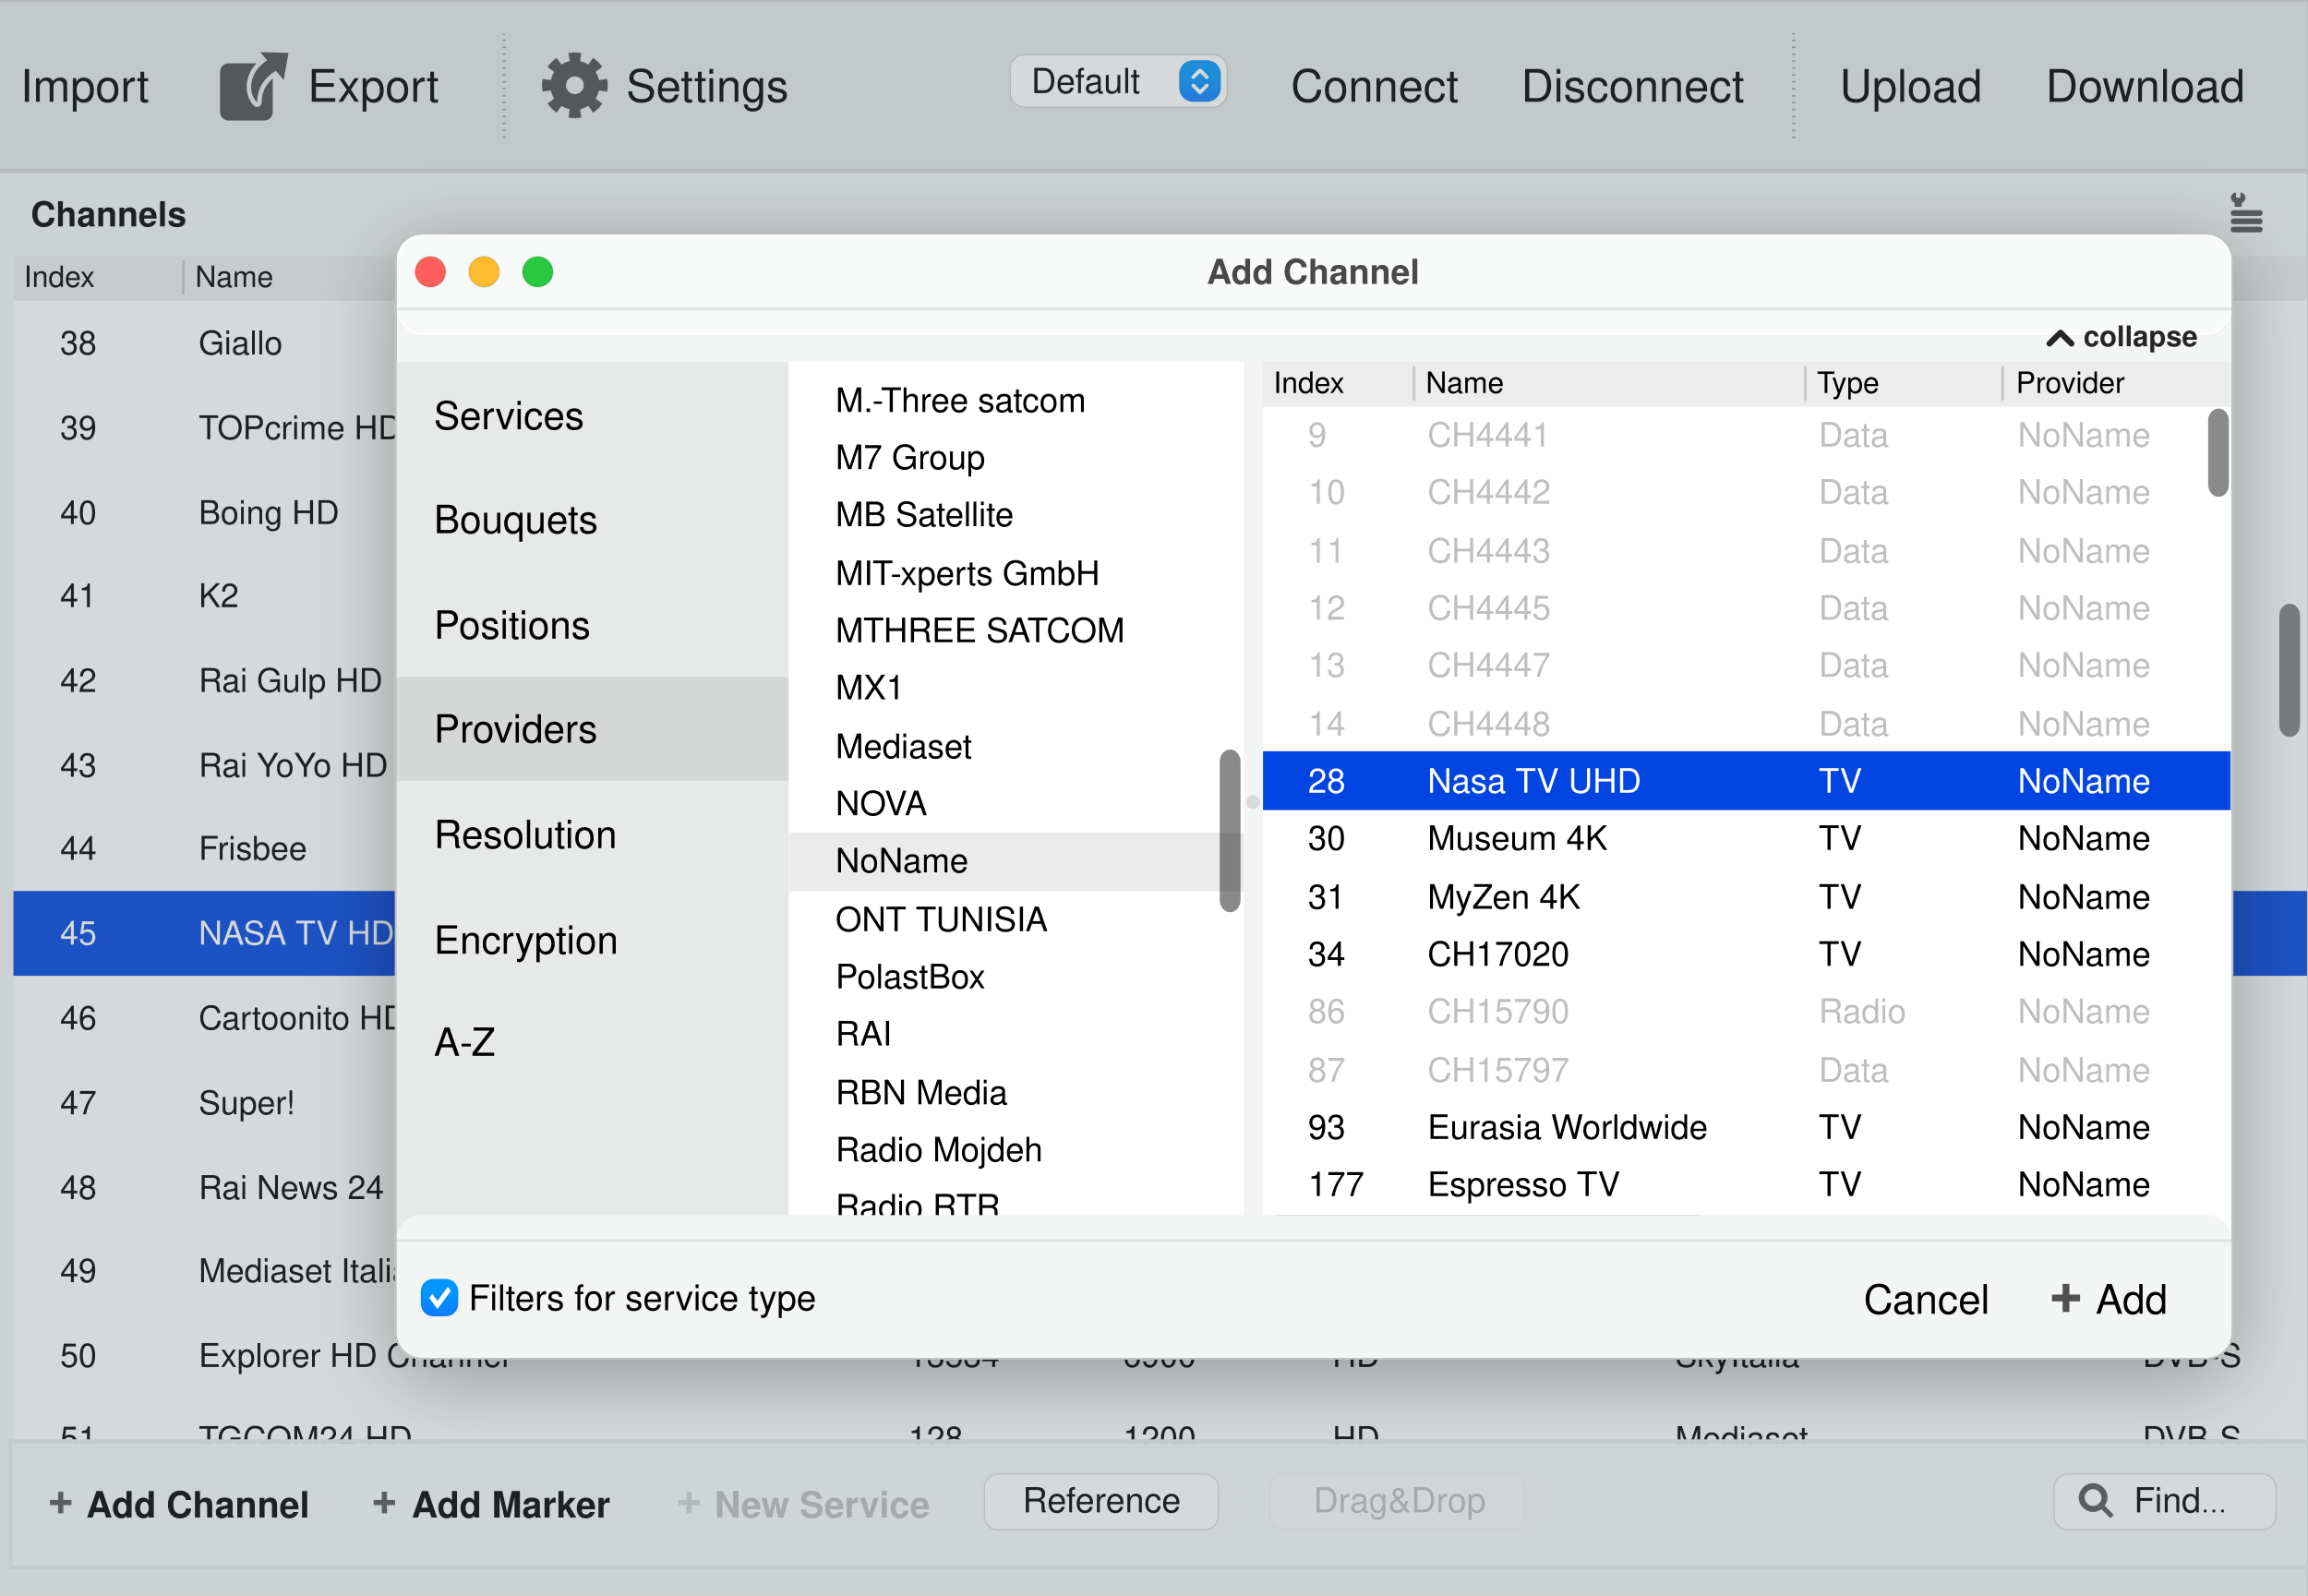
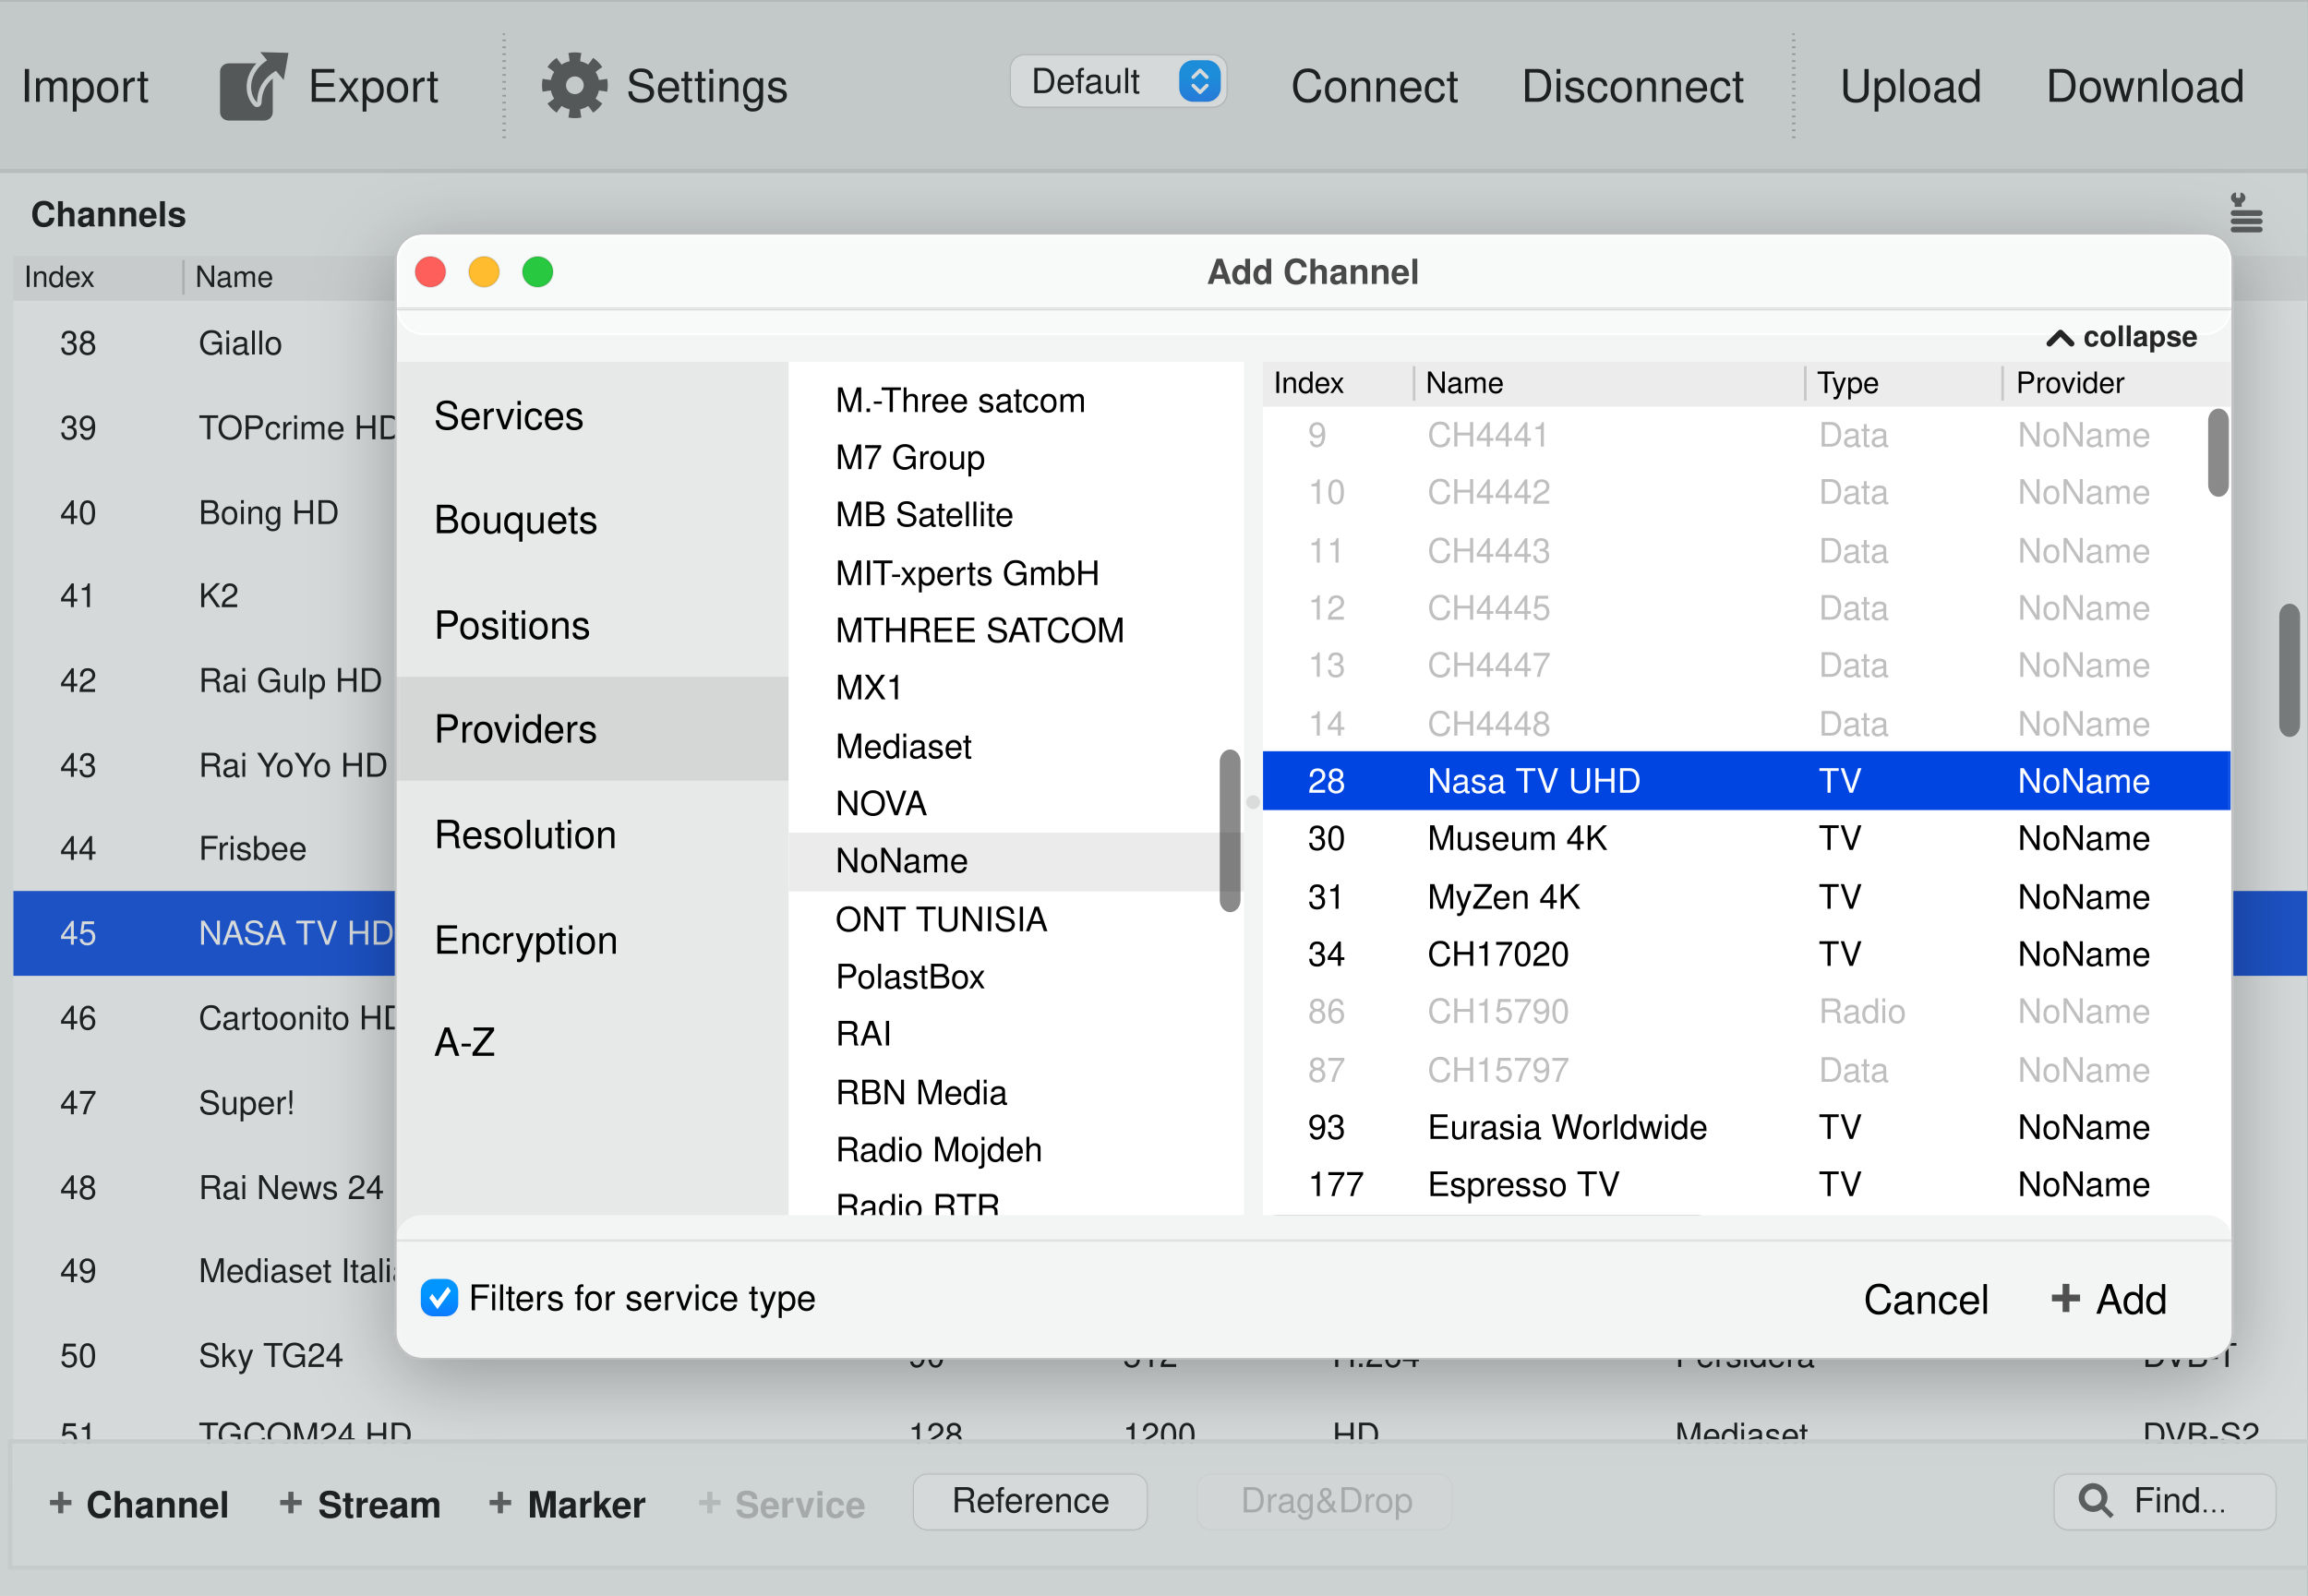
<svg xmlns="http://www.w3.org/2000/svg" viewBox="0 0 1880 1300" style="pointer-events:none;user-select:none">
  <defs>
    <symbol id="aad">
      <path d="M37.75 37.75h18.127v-11.5h-18.127c0 0 0-18.127 0-18.127h-11.5v18.127c0 0-18.127 0-18.127 0v11.5h18.127c0 0 0 18.127 0 18.127h11.5v-18.127z" />
    </symbol>
-     <symbol id="ebt">
+     <symbol id="fbt">
      <path d="M56.256 31.057h-42.438c-7.074 0-12.818 5.744-12.818 12.818v61.295c0 7.074 5.744 12.818 12.818 12.818h54.476c7.075 0 12.818-5.744 12.818-12.818v-51.051c-16.616 14.040-16.649 30.281-17.025 36.965-0.151 2.687-1.869 5.034-4.385 5.99s-5.359 0.343-7.257-1.565c-14.421-14.502-16.181-43.133 3.811-64.452zM57.293 90.694c-14.624-14.705-13.039-45.988 15.234-64.344l-10.365-12.362 42.838 1.084-7.263 41.344-11.808-14.082c-28.127 16.992-28.15 39.728-28.636 48.36z" />
    </symbol>
    <symbol id="lcu">
      <path d="M56.25 57.423c0-2.388-1.939-4.327-4.327-4.327h-39.846c-2.388 0-4.327 1.939-4.327 4.327s1.939 4.327 4.327 4.327c0 0 39.846 0 39.846 0 2.388 0 4.327-1.939 4.327-4.327zM56.25 44.903c0-2.389-1.939-4.328-4.327-4.328h-39.846c-2.388 0-4.327 1.939-4.327 4.328 0 2.388 1.939 4.327 4.327 4.327 0 0 39.846 0 39.846 0 2.388 0 4.327-1.939 4.327-4.327zM56.25 32.382c0-2.388-1.939-4.327-4.327-4.327h-39.846c-2.388 0-4.327 1.939-4.327 4.327s1.939 4.327 4.327 4.327h39.846c2.388 0 4.327-1.939 4.327-4.327zM13.803 19.471v3.446h10.579v-5.844c0.837-0.373 1.624-0.848 2.343-1.41 2.237-1.745 3.347-4.068 3.371-6.392s-1.039-4.671-3.239-6.471v0c-0.887-0.725-1.951-1.273-3.024-1.702l-1.372 0.918-0.062 6.154c-0.003 0.286-0.167 0.503-0.402 0.659-0.376 0.249-0.899 0.364-1.472 0.364h-2.85c-0.565-0.008-1.082-0.142-1.452-0.406-0.242-0.173-0.413-0.406-0.41-0.702 0 0 0.062-6.155 0.062-6.155l-1.348-0.947c-1.083 0.403-2.158 0.924-3.060 1.628-2.237 1.746-3.347 4.068-3.371 6.392-0.023 2.323 1.039 4.671 3.239 6.471 0.725 0.593 1.567 1.067 2.437 1.454 0.016 0.617 0.026 1.607 0.031 2.543z" />
    </symbol>
    <symbol id="sdh">
      <path d="M40.023 45.152c-3.477 2.591-7.729 4.192-12.407 4.221-10.406 0.066-20.276-8.26-21.806-18.699-1.731-11.814 7.58-24.164 20.12-25.040 0.561-0.039 1.124-0.055 1.686-0.053 10 0.095 19.38 7.75 21.337 17.619 1.156 5.829-0.437 11.92-3.87 16.758l13.82 13.819-5.128 5.128-13.752-13.753zM27.395 14.645c-6.236 0.060-12 5.17-12.677 11.431-0.588 5.436 2.691 11.076 7.773 13.229 6.62 2.806 15.346-1.167 17.352-8.391 2.055-7.404-3.759-16.031-12.032-16.265-0.139-0.003-0.278-0.004-0.416-0.004z" />
    </symbol>
    <symbol id="ses">
      <path d="M73.934 15.359c-6.491-1.302-13.177-1.302-19.668 0 0.828 4.128 1.452 8.287 1.871 12.477-4.352 0.948-8.5 2.666-12.249 5.073-2.666-3.259-5.165-6.641-7.499-10.146-5.511 3.67-10.238 8.397-13.908 13.908 3.505 2.334 6.887 4.834 10.146 7.499-2.407 3.749-4.125 7.897-5.073 12.249-4.19-0.419-8.349-1.043-12.477-1.871-1.303 6.491-1.303 13.177 0 19.668 4.128-0.828 8.287-1.452 12.477-1.871 0.948 4.352 2.666 8.501 5.073 12.249-3.259 2.666-6.641 5.165-10.146 7.499 3.67 5.511 8.397 10.238 13.908 13.908 2.334-3.505 4.833-6.887 7.499-10.146 3.749 2.407 7.897 4.125 12.249 5.074-0.419 4.189-1.043 8.348-1.871 12.476 6.491 1.303 13.177 1.303 19.668 0-0.828-4.128-1.452-8.287-1.871-12.476 4.352-0.949 8.5-2.667 12.249-5.074 2.666 3.259 5.165 6.641 7.499 10.146 5.511-3.67 10.238-8.397 13.908-13.908-3.505-2.334-6.887-4.833-10.146-7.499 2.407-3.748 4.125-7.897 5.073-12.249 4.19 0.419 8.349 1.043 12.477 1.871 1.303-6.491 1.303-13.177 0-19.668-4.128 0.828-8.287 1.452-12.477 1.871-0.948-4.352-2.666-8.5-5.073-12.249 3.259-2.665 6.641-5.165 10.146-7.499-3.67-5.511-8.397-10.238-13.908-13.908-2.334 3.505-4.833 6.887-7.499 10.146-3.749-2.407-7.897-4.125-12.249-5.073 0.419-4.19 1.043-8.349 1.871-12.477zM64.1 50.882c7.451 0 13.5 6.049 13.5 13.5s-6.049 13.5-13.5 13.5c-7.451 0-13.5-6.049-13.5-13.5s6.049-13.5 13.5-13.5z" />
    </symbol>
    <symbol id="afm">
      <path d="M32 13.243c-1.668 0-3.336 0.635-4.608 1.907l-24.485 24.485c-2.543 2.543-2.543 6.672 0 9.215s6.672 2.543 9.215 0l19.878-19.878 19.878 19.878c2.543 2.543 6.672 2.543 9.215 0s2.543-6.672 0-9.215l-24.485-24.485c-1.272-1.272-2.94-1.907-4.608-1.907z" />
    </symbol>
    <symbol id="cgk">
      <path d="M5.601 32l18.857 18.856 33.941-33.941-3.772-3.771-30.169 30.17-15.085-15.085-3.772 3.771z" />
    </symbol>
    <linearGradient id="bhm" x1="0" y1="0" x2="0" y2="1">
      <stop offset="0" style="stop-color:#000;stop-opacity:0.15" />
      <stop offset="1" style="stop-color:#000;stop-opacity:0.19" />
    </linearGradient>
    <linearGradient id="bim" x1="0" y1="0" x2="0" y2="1">
      <stop offset="0.4" style="stop-color:#0095ff" />
      <stop offset="1" style="stop-color:#0d7bff" />
    </linearGradient>
    <filter id="bjm" color-interpolation-filters="sRGB">
      <feDropShadow dx="0" dy="1.5" stdDeviation="1" flood-opacity="0.06" />
      <feDropShadow dx="0" dy="0" stdDeviation="0.8" flood-opacity="0.2" />
    </filter>
    <filter id="mkm" color-interpolation-filters="sRGB">
      <feDropShadow dx="-2" dy="19" stdDeviation="8" flood-opacity="0.1" />
      <feDropShadow dx="0" dy="10" stdDeviation="23" flood-opacity="0.3" />
    </filter>
  </defs>
  <rect x="0" y="0" width="1880" height="1300" style="fill:#b4d0cd" />
  <rect x="0" y="0" width="1880" height="1330" style="fill:#000;fill-opacity:0.2" />
  <g transform="matrix(1.41,0,0,1.41,-656,-271)" style="font-family:'Helvetica Neue',sans-serif-light,Helvetica,sans-serif;opacity:0.8">
    <rect x="81" y="81" width="1718" height="1140" rx="15" style="fill:#e7e8e8;stroke:#a6bbb9;stroke-width:1px" />
    <rect x="82" y="192" width="1716" height="100" style="fill:#e7e8e8" />
    <text x="408" y="192" dx="69" dy="59" style="font-size:26px;fill:#000">Import</text>
    <g transform="matrix(0.38,0,0,0.38,592,217)">
-       <use href="#ebt" style="fill:#4c4c4c" />
+       <use href="#fbt" style="fill:#4c4c4c" />
    </g>
    <text x="574" y="192" dx="69" dy="59" style="font-size:26px;fill:#000">Export</text>
    <rect x="756" y="212" width="1" height="61" style="fill:none;stroke:#000;stroke-opacity:0.3;stroke-dasharray:1px,3px" />
    <g transform="matrix(0.38,0,0,0.38,773,217)">
      <use href="#ses" style="fill:#4c4c4c" />
    </g>
    <text x="758" y="192" dx="69" dy="59" style="font-size:26px;fill:#000">Settings</text>
    <rect x="1049" y="224" width="125" height="30" rx="8" style="fill:#fff;stroke:url(#bhm);stroke-width:0.4px;filter:url(#bjm)" />
    <rect x="1146.5" y="227" width="24" height="24" rx="8" style="fill:url(#bim);stroke:url(#bhm);stroke-opacity:0.06;stroke-width:2px" />
    <g transform="matrix(0.16,0,0,0.16,1153.4,229.7)">
      <use href="#afm" style="fill:#fff" />
    </g>
    <g transform="matrix(0.16,0,0,-0.16,1153.4,248.7)">
      <use href="#afm" style="fill:#fff" />
    </g>
    <text x="1049" y="224" dx="12" dy="22" style="font-size:20px;fill:#000">Default</text>
    <text x="1196" y="192" dx="15" dy="59" style="font-size:26px;fill:#000">Connect</text>
    <text x="1329" y="192" dx="15" dy="59" style="font-size:26px;fill:#000">Disconnect</text>
    <rect x="1501" y="212" width="1" height="61" style="fill:none;stroke:#000;stroke-opacity:0.3;stroke-dasharray:1px,3px" />
    <text x="1513" y="192" dx="15" dy="59" style="font-size:26px;fill:#000">Upload</text>
    <text x="1632" y="192" dx="15" dy="59" style="font-size:26px;fill:#000">Download</text>
    <rect x="80" y="192" width="1720" height="100" style="fill:none;stroke:#d0d0d0;stroke-width:2.4px;clip-path:inset(0px 2px)" />
    <rect x="82" y="291" width="1716" height="835" style="fill:#f3f4f4" />
    <text x="473" y="291" dx="10" dy="32" style="font-weight:bold;font-size:20px;fill:#000">Channels</text>
    <g transform="matrix(0.38,0,0,0.38,1751,303)">
      <use href="#lcu" style="fill:#505050" />
    </g>
    <rect x="473" y="340" width="1325" height="26" style="fill:#ececec" />
    <text x="473" y="340" dy="18" style="font-size:17px;fill:#000">
      <tspan x="479">Index</tspan>
      <tspan x="578">Name</tspan>
    </text>
    <rect x="571" y="343" width="0.5" height="19" style="fill:none;stroke:#c7c7c7;stroke-width:1px" />
    <rect x="473" y="366" width="1325" height="687" style="fill:#fff" />
    <rect x="473" y="707" width="1325" height="49" style="fill:#0044e2" />
    <text x="473" y="366" dy="31" style="font-size:19px;fill:#000">
      <tspan x="500">38</tspan>
      <tspan x="580">Giallo</tspan>
    </text>
    <text x="473" y="415" dy="31" style="font-size:19px;fill:#000">
      <tspan x="500">39</tspan>
      <tspan x="580">TOPcrime HD</tspan>
    </text>
    <text x="473" y="464" dy="31" style="font-size:19px;fill:#000">
      <tspan x="500">40</tspan>
      <tspan x="580">Boing HD</tspan>
    </text>
    <text x="473" y="512" dy="31" style="font-size:19px;fill:#000">
      <tspan x="500">41</tspan>
      <tspan x="580">K2</tspan>
    </text>
    <text x="473" y="561" dy="31" style="font-size:19px;fill:#000">
      <tspan x="500">42</tspan>
      <tspan x="580">Rai Gulp HD</tspan>
    </text>
    <text x="473" y="610" dy="31" style="font-size:19px;fill:#000">
      <tspan x="500">43</tspan>
      <tspan x="580">Rai YoYo HD</tspan>
    </text>
    <text x="473" y="658" dy="31" style="font-size:19px;fill:#000">
      <tspan x="500">44</tspan>
      <tspan x="580">Frisbee</tspan>
    </text>
    <text x="473" y="707" dy="31" style="font-size:19px;fill:#fff">
      <tspan x="500">45</tspan>
      <tspan x="580">NASA TV HD</tspan>
    </text>
    <text x="473" y="756" dy="31" style="font-size:19px;fill:#000">
      <tspan x="500">46</tspan>
      <tspan x="580">Cartoonito HD</tspan>
    </text>
    <text x="473" y="805" dy="31" style="font-size:19px;fill:#000">
      <tspan x="500">47</tspan>
      <tspan x="580">Super!</tspan>
    </text>
    <text x="473" y="854" dy="31" style="font-size:19px;fill:#000">
      <tspan x="500">48</tspan>
      <tspan x="580">Rai News 24 HD</tspan>
    </text>
    <text x="473" y="902" dy="31" style="font-size:19px;fill:#000">
      <tspan x="500">49</tspan>
      <tspan x="580">Mediaset Italia2 HD</tspan>
    </text>
    <text x="473" y="951" dy="31" style="font-size:19px;fill:#000">
      <tspan x="500">50</tspan>
-       <tspan x="580">Explorer HD Channel</tspan>
-       <tspan x="990">13534</tspan>
-       <tspan x="1114">6900</tspan>
-       <tspan x="1235">HD</tspan>
-       <tspan x="1433">SkyItalia</tspan>
-       <tspan x="1703">DVB-S</tspan>
-     </text>
-     <text x="473" y="999" dy="31" style="font-size:19px;fill:#000">
+       <tspan x="580">Sky TG24</tspan>
+       <tspan x="990">90</tspan>
+       <tspan x="1114">512</tspan>
+       <tspan x="1235">H.264</tspan>
+       <tspan x="1433">Persidera</tspan>
+       <tspan x="1703">DVB-T</tspan>
+     </text>
+     <text x="473" y="997" dy="31" style="font-size:19px;fill:#000">
      <tspan x="500">51</tspan>
      <tspan x="580">TGCOM24 HD</tspan>
      <tspan x="990">128</tspan>
      <tspan x="1114">1200</tspan>
      <tspan x="1235">HD</tspan>
      <tspan x="1433">Mediaset</tspan>
-       <tspan x="1703">DVB-S</tspan>
+       <tspan x="1703">DVB-S2</tspan>
    </text>
    <rect x="1782" y="541" width="12" height="77" rx="7" style="fill:#7f7f7f" />
    <rect x="473" y="1026" width="1325" height="73" style="fill:#f7f8f8" />
    <rect x="471" y="1025" width="1329" height="73" style="fill:none;stroke:#e9eaea;stroke-width:2.4px;clip-path:inset(0px 2px 2px)" />
    <g transform="matrix(0.26,0,0,0.26,492,1052)">
      <use href="#aad" style="fill:#545454" />
    </g>
-     <text x="487" y="1036" dx="28" dy="33" style="font-weight:bold;font-size:21px;fill:#000">Add Channel</text>
-     <g transform="matrix(0.26,0,0,0.26,679,1052)">
+     <text x="487" y="1036" dx="28" dy="33" style="font-weight:bold;font-size:21px;fill:#000">Channel</text>
+     <g transform="matrix(0.26,0,0,0.26,625,1052)">
      <use href="#aad" style="fill:#545454" />
    </g>
-     <text x="675" y="1036" dx="28" dy="33" style="font-weight:bold;font-size:21px;fill:#000">Add Marker</text>
+     <text x="621" y="1036" dx="28" dy="33" style="font-weight:bold;font-size:21px;fill:#000">Stream</text>
+     <g transform="matrix(0.26,0,0,0.26,746,1052)">
+       <use href="#aad" style="fill:#545454" />
+     </g>
+     <text x="742" y="1036" dx="28" dy="33" style="font-weight:bold;font-size:21px;fill:#000">Marker</text>
    <g style="opacity:0.24">
-       <g transform="matrix(0.26,0,0,0.26,855,1052)">
+       <g transform="matrix(0.26,0,0,0.26,867,1052)">
        <use href="#aad" style="fill:#545454" />
      </g>
-       <text x="850" y="1036" dx="28" dy="33" style="font-weight:bold;font-size:21px;fill:#000">New Service</text>
-     </g>
-     <rect x="1034" y="1044" width="135" height="32" rx="8" style="fill:#fff;stroke:url(#bhm);stroke-width:0.4px;filter:url(#bjm)" />
-     <text x="1034" y="1044" dx="22" dy="22" style="font-size:20px;fill:#000">Reference</text>
+       <text x="862" y="1036" dx="28" dy="33" style="font-weight:bold;font-size:21px;fill:#000">Service</text>
+     </g>
+     <rect x="993" y="1044" width="135" height="32" rx="8" style="fill:#fff;stroke:url(#bhm);stroke-width:0.4px;filter:url(#bjm)" />
+     <text x="993" y="1044" dx="22" dy="22" style="font-size:20px;fill:#000">Reference</text>
    <g style="opacity:0.24">
-       <rect x="1199" y="1044" width="147" height="32" rx="8" style="fill:#fff;stroke:url(#bhm);stroke-width:0.4px;filter:url(#bjm)" />
-       <text x="1199" y="1044" dx="25" dy="22" style="font-size:20px;fill:#000">Drag&amp;Drop</text>
+       <rect x="1157" y="1044" width="147" height="32" rx="8" style="fill:#fff;stroke:url(#bhm);stroke-width:0.4px;filter:url(#bjm)" />
+       <text x="1157" y="1044" dx="25" dy="22" style="font-size:20px;fill:#000">Drag&amp;Drop</text>
    </g>
    <rect x="1652" y="1044" width="128" height="32" rx="8" style="fill:#fff;stroke:url(#bhm);stroke-width:0.4px;filter:url(#bjm)" />
    <g transform="matrix(0.38,0,0,0.38,1664,1047)">
      <use href="#sdh" style="fill:#545454" />
    </g>
    <text x="1652" y="1044" dx="46" dy="22" style="font-size:20px;fill:#000">Find<tspan style="font-size:15px">…</tspan>
    </text>
    <rect x="80" y="291" width="1720" height="836" style="fill:none;stroke:#d5d6d6;stroke-width:2.4px;clip-path:inset(0px 2px)" />
    <rect x="81" y="81" width="1718" height="1140" style="fill:#000;opacity:0.1" />
  </g>
  <g transform="matrix(1.41,0,0,1.41,321,189)" style="font-family:'Helvetica Neue',sans-serif-light,Helvetica,sans-serif">
    <rect x="1" y="1" width="1061" height="650" rx="15" style="fill:#f3f4f4;stroke:#a6bbb9;stroke-width:1px;filter:url(#mkm)" />
    <rect x="2" y="2" width="1059" height="57" rx="15" style="fill:#f8f9f9;stroke:#fff;stroke-width:1px;clip-path:inset(0px 0px 15px)" />
    <rect x="1" y="44" width="1061" height="1" style="fill:none;stroke:#cdcece;stroke-width:0.5px" />
    <text x="2" y="2" dx="529" dy="28" text-anchor="middle" style="font-family:'Helvetica Neue',Helvetica,sans-serif;font-weight:bold;font-size:20px;fill:#494949">Add Channel</text>
    <ellipse cx="21" cy="23" rx="8.8" style="fill:#ff5f5a;stroke:#000;stroke-opacity:0.1" />
    <ellipse cx="52" cy="23" rx="8.8" style="fill:#febc2e;stroke:#000;stroke-opacity:0.1" />
    <ellipse cx="83" cy="23" rx="8.8" style="fill:#28c840;stroke:#000;stroke-opacity:0.1" />
    <g transform="matrix(-0.26,0,0,0.26,971,53)">
      <use href="#afm" style="fill:#252525" />
    </g>
    <text x="976" y="51" dy="15" style="font-weight:bold;font-size:16.5px;fill:#252525">collapse</text>
    <rect x="1" y="75" width="227" height="507" style="fill:#e7e8e8" />
    <text x="1" y="76" dx="22" dy="38" style="font-size:22.5px">Services</text>
    <text x="1" y="136" dx="22" dy="38" style="font-size:22.5px">Bouquets</text>
    <text x="1" y="197" dx="22" dy="38" style="font-size:22.5px">Positions</text>
    <rect x="1" y="257" width="227" height="60" style="fill:#d5d6d6" />
    <text x="1" y="257" dx="22" dy="38" style="font-size:22.5px">Providers</text>
    <text x="1" y="318" dx="22" dy="38" style="font-size:22.5px">Resolution</text>
    <text x="1" y="379" dx="22" dy="38" style="font-size:22.5px">Encryption</text>
    <text x="1" y="438" dx="22" dy="38" style="font-size:22.5px">A-Z</text>
    <rect x="228" y="75" width="263" height="507" style="fill:#fff" />
    <text x="255" y="75" dy="29" style="font-size:19.5px">M.-Three satcom</text>
    <text x="255" y="108" dy="29" style="font-size:19.5px">M7 Group</text>
    <text x="255" y="141" dy="29" style="font-size:19.5px">MB Satellite</text>
    <text x="255" y="175" dy="29" style="font-size:19.5px">MIT-xperts GmbH</text>
    <text x="255" y="208" dy="29" style="font-size:19.5px">MTHREE SATCOM</text>
    <text x="255" y="241" dy="29" style="font-size:19.5px">MX1</text>
    <text x="255" y="275" dy="29" style="font-size:19.5px">Mediaset</text>
    <text x="255" y="308" dy="29" style="font-size:19.5px">NOVA</text>
    <rect x="228" y="347" width="263" height="34" style="fill:#ebebeb" />
    <text x="255" y="341" dy="29" style="font-size:19.5px">NoName</text>
    <text x="255" y="375" dy="29" style="font-size:19.5px">ONT TUNISIA</text>
    <text x="255" y="408" dy="29" style="font-size:19.5px">PolastBox</text>
    <text x="255" y="441" dy="29" style="font-size:19.5px">RAI</text>
    <text x="255" y="475" dy="29" style="font-size:19.5px">RBN Media</text>
    <text x="255" y="508" dy="29" style="font-size:19.5px">Radio Mojdeh</text>
    <text x="255" y="541" dy="29" style="font-size:19.5px">Radio RTR</text>
    <rect x="477" y="299" width="12" height="94" rx="7" style="fill:#000;fill-opacity:0.46" />
    <ellipse cx="496.3" cy="329.4" rx="4" style="fill:#dadbdb" />
    <rect x="502" y="75" width="559" height="26" style="fill:#ececec" />
    <text x="502" y="75" dy="18" style="font-size:17px;fill:#000">
      <tspan x="508">Index</tspan>
      <tspan x="596">Name</tspan>
      <tspan x="822">Type</tspan>
      <tspan x="937">Provider</tspan>
    </text>
    <rect x="589" y="78" width="0.5" height="19" style="fill:none;stroke:#c7c7c7;stroke-width:1px" />
    <rect x="815" y="78" width="0.5" height="19" style="fill:none;stroke:#c7c7c7;stroke-width:1px" />
    <rect x="929" y="78" width="0.5" height="19" style="fill:none;stroke:#c7c7c7;stroke-width:1px" />
    <rect x="502" y="101" width="559" height="481" style="fill:#fff" />
    <rect x="502" y="300" width="559" height="34" style="fill:#0044e2" />
    <text x="502" y="95" dy="29" style="font-size:19.5px;opacity:0.25">
      <tspan x="528">9</tspan>
      <tspan x="597">CH4441</tspan>
      <tspan x="823">Data</tspan>
      <tspan x="938">NoName</tspan>
    </text>
    <text x="502" y="128" dy="29" style="font-size:19.5px;opacity:0.25">
      <tspan x="528">10</tspan>
      <tspan x="597">CH4442</tspan>
      <tspan x="823">Data</tspan>
      <tspan x="938">NoName</tspan>
    </text>
    <text x="502" y="162" dy="29" style="font-size:19.5px;opacity:0.25">
      <tspan x="528">11</tspan>
      <tspan x="597">CH4443</tspan>
      <tspan x="823">Data</tspan>
      <tspan x="938">NoName</tspan>
    </text>
    <text x="502" y="195" dy="29" style="font-size:19.5px;opacity:0.25">
      <tspan x="528">12</tspan>
      <tspan x="597">CH4445</tspan>
      <tspan x="823">Data</tspan>
      <tspan x="938">NoName</tspan>
    </text>
    <text x="502" y="228" dy="29" style="font-size:19.5px;opacity:0.25">
      <tspan x="528">13</tspan>
      <tspan x="597">CH4447</tspan>
      <tspan x="823">Data</tspan>
      <tspan x="938">NoName</tspan>
    </text>
    <text x="502" y="262" dy="29" style="font-size:19.5px;opacity:0.25">
      <tspan x="528">14</tspan>
      <tspan x="597">CH4448</tspan>
      <tspan x="823">Data</tspan>
      <tspan x="938">NoName</tspan>
    </text>
    <text x="502" y="295" dy="29" style="font-size:19.5px;fill:#fff">
      <tspan x="528">28</tspan>
      <tspan x="597">Nasa TV UHD</tspan>
      <tspan x="823">TV</tspan>
      <tspan x="938">NoName</tspan>
    </text>
    <text x="502" y="328" dy="29" style="font-size:19.5px">
      <tspan x="528">30</tspan>
      <tspan x="597">Museum 4K</tspan>
      <tspan x="823">TV</tspan>
      <tspan x="938">NoName</tspan>
    </text>
    <text x="502" y="362" dy="29" style="font-size:19.5px">
      <tspan x="528">31</tspan>
      <tspan x="597">MyZen 4K</tspan>
      <tspan x="823">TV</tspan>
      <tspan x="938">NoName</tspan>
    </text>
    <text x="502" y="395" dy="29" style="font-size:19.5px">
      <tspan x="528">34</tspan>
      <tspan x="597">CH17020</tspan>
      <tspan x="823">TV</tspan>
      <tspan x="938">NoName</tspan>
    </text>
    <text x="502" y="428" dy="29" style="font-size:19.5px;opacity:0.25">
      <tspan x="528">86</tspan>
      <tspan x="597">CH15790</tspan>
      <tspan x="823">Radio</tspan>
      <tspan x="938">NoName</tspan>
    </text>
    <text x="502" y="462" dy="29" style="font-size:19.5px;opacity:0.25">
      <tspan x="528">87</tspan>
      <tspan x="597">CH15797</tspan>
      <tspan x="823">Data</tspan>
      <tspan x="938">NoName</tspan>
    </text>
    <text x="502" y="495" dy="29" style="font-size:19.5px">
      <tspan x="528">93</tspan>
      <tspan x="597">Eurasia Worldwide</tspan>
      <tspan x="823">TV</tspan>
      <tspan x="938">NoName</tspan>
    </text>
    <text x="502" y="528" dy="29" style="font-size:19.5px">
      <tspan x="528">177</tspan>
      <tspan x="597">Espresso TV</tspan>
      <tspan x="823">TV</tspan>
      <tspan x="938">NoName</tspan>
    </text>
    <text x="502" y="562" dy="29" style="font-size:19.5px;opacity:0.25">
      <tspan x="528">213</tspan>
      <tspan x="823">Data</tspan>
      <tspan x="938">NoName</tspan>
    </text>
    <rect x="1048" y="102" width="12" height="51" rx="7" style="fill:#000;fill-opacity:0.46" />
    <rect x="503" y="568" width="257" height="12" rx="7" style="fill:#000;fill-opacity:0.46" />
    <rect x="1" y="568" width="1061" height="82" rx="15" style="fill:#f3f4f4;clip-path:inset(15px 0px 0px)" />
    <g transform="matrix(0.9,0,0,0.9,15,604)">
      <rect x="0.5" y="1" width="24" height="24" rx="8" style="fill:url(#bim);stroke:url(#bhm);stroke-opacity:0.06;stroke-width:2px" />
      <g transform="matrix(0.22,0,0,0.3,5.8,3.6)">
        <use href="#cgk" style="fill:#fff;stroke:#fff;stroke-width:7.1px" />
      </g>
    </g>
    <text x="43" y="604" dy="19" style="font-size:20.5px">Filters for service type</text>
    <text x="821" y="591" dx="28" dy="34" style="font-size:23.5px;fill:#000">Cancel</text>
    <g transform="matrix(0.34,0,0,0.34,955,605)">
      <use href="#aad" style="fill:#505050" />
    </g>
    <text x="955" y="591" dx="28" dy="34" style="font-size:23.5px;fill:#000">Add</text>
    <rect x="1" y="582" width="1061" height="1.4" style="fill:#e0e1e1" />
    <rect x="1" y="1" width="1061" height="650" rx="15" style="fill:none;stroke:#c1c1c1;stroke-width:1px" />
    <rect x="3" y="3" width="1057" height="646" rx="15" style="fill:none;stroke:#fff;stroke-opacity:0.09;stroke-width:1px" />
  </g>
</svg>
